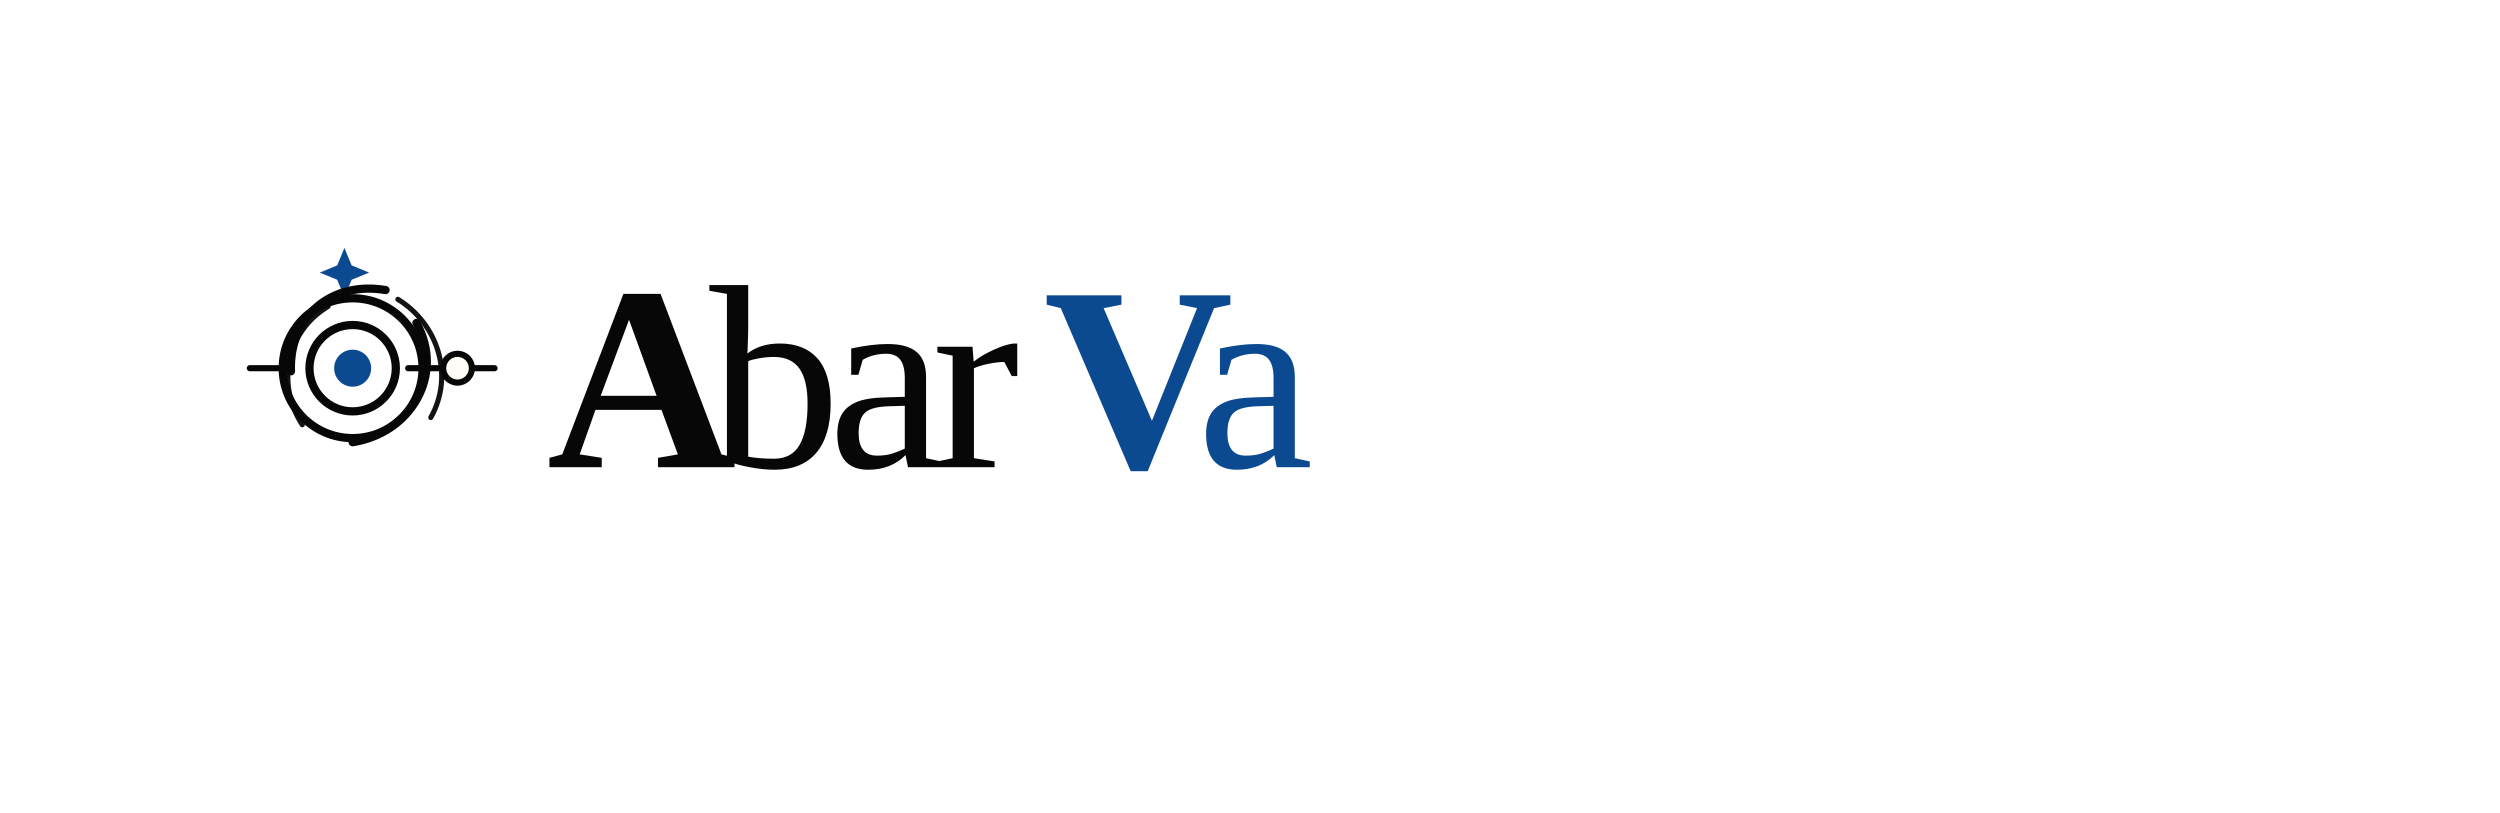
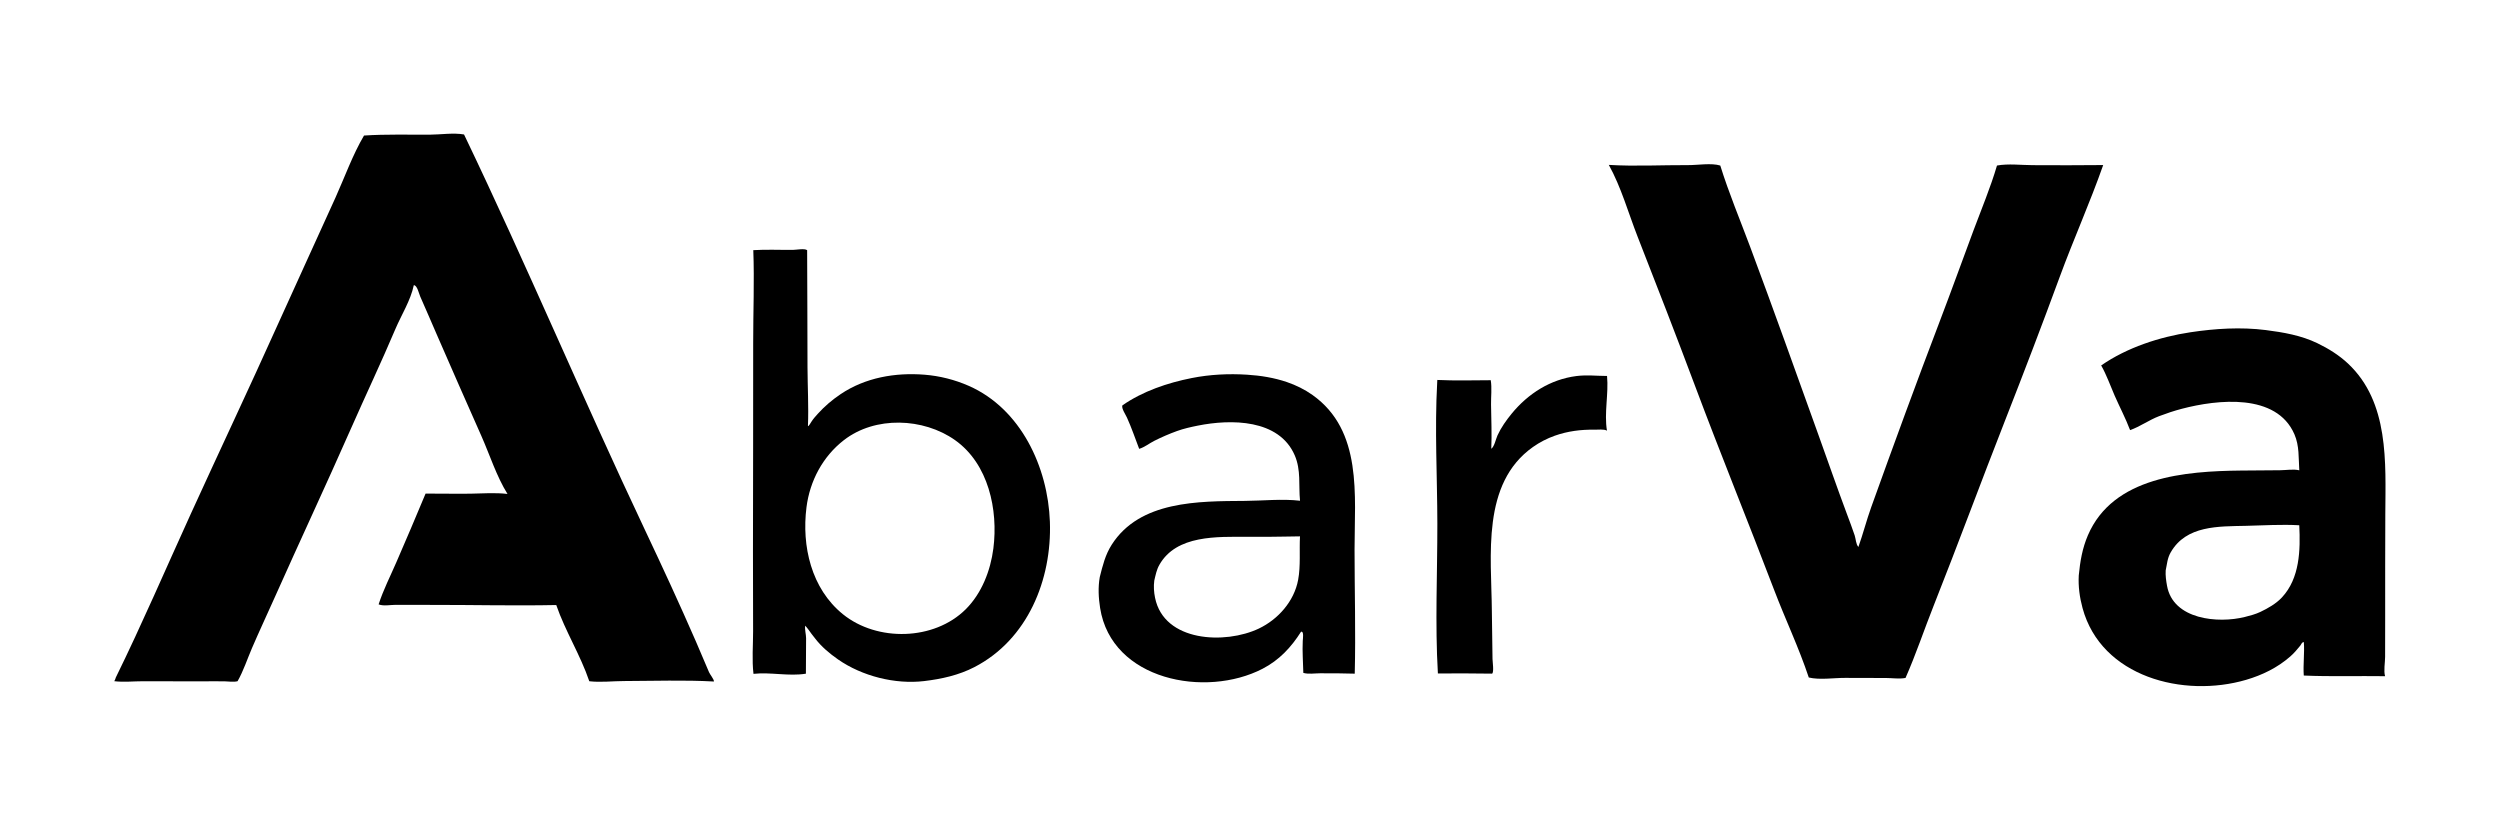
- <svg xmlns="http://www.w3.org/2000/svg" width="1600" height="520" viewBox="0 0 1600 520" role="img" aria-labelledby="title desc">
-   <defs>
-     <style>
-       .ink { fill: #070707; }
-       .blue { fill: #0b4a91; }
-       .stroke-ink { stroke: #070707; }
-       .word { font-family: "Cormorant Garamond", "Georgia", "Times New Roman", serif; }
-       .strong { font-weight: 700; }
-       .regular { font-weight: 400; }
-     </style>
-   </defs>
-   <rect width="1600" height="520" fill="transparent" />
-   <g id="abarva-symbol" transform="translate(152 158) scale(0.658)" fill="none" stroke-linecap="round" stroke-linejoin="round">
-     <path d="M104 1 L111 18 L128 25 L111 32 L104 49 L97 32 L80 25 L97 18 Z" fill="#0b4a91" stroke="none" />
-     <path d="M12 118 H50" class="stroke-ink" stroke-width="6" />
-     <path d="M166 118 H201" class="stroke-ink" stroke-width="6" />
-     <circle cx="214" cy="118" r="14" stroke="#070707" stroke-width="6" fill="#fffdf7" />
-     <path d="M230 118 H250" class="stroke-ink" stroke-width="6" />
-     <path d="M52 121 C50 68 91 33 144 42" class="stroke-ink" stroke-width="8" />
-     <path d="M174 74 C202 124 169 181 112 190" class="stroke-ink" stroke-width="8" />
-     <path d="M63 173 C37 133 48 82 88 58" class="stroke-ink" stroke-width="5" opacity="0.95" />
-     <path d="M156 51 C195 75 211 125 188 166" class="stroke-ink" stroke-width="5" opacity="0.95" />
-     <circle cx="112" cy="118" r="68" class="stroke-ink" stroke-width="8" />
-     <circle cx="112" cy="118" r="42" class="stroke-ink" stroke-width="8" />
-     <circle cx="112" cy="118" r="18" fill="#0b4a91" stroke="none" />
-   </g>
-   <g id="abarva-wordmark" transform="translate(350 299)">
-     <text class="word strong ink" x="0" y="0" font-size="168" letter-spacing="-8">A</text>
-     <text class="word regular ink" x="104" y="0" font-size="168" letter-spacing="-8">bar</text>
-     <text class="word strong blue" x="318" y="0" font-size="168" letter-spacing="-9">V</text>
-     <text class="word regular blue" x="416" y="0" font-size="168" letter-spacing="-9">a</text>
-   </g>
+ <svg xmlns="http://www.w3.org/2000/svg" shape-rendering="geometricPrecision" width="1600" height="520" viewBox="0 250 733 230">
+   <path d=" M 33.946 444.551 C 41.693 428.775 48.651 412.536 55.945 396.543 C 64.367 378.077 73.046 359.729 81.368 341.218 C 86.982 328.729 92.733 316.304 98.363 303.824 C 101.058 297.848 103.399 291.267 106.729 285.628 C 113.128 285.209 119.593 285.41 126.004 285.375 C 129.154 285.358 132.98 284.76 136.055 285.314 C 154.454 323.657 170.959 362.923 189.147 401.372 C 194.252 412.164 199.269 423.015 204.039 433.961 C 205.344 436.956 206.596 439.971 207.885 442.972 C 208.168 443.634 209.382 445.107 209.332 445.707 C 200.597 445.221 191.752 445.547 183.004 445.569 C 179.675 445.577 176.078 446.016 172.781 445.627 C 170.186 437.949 165.721 430.925 163.095 423.283 C 150.918 423.536 138.684 423.228 126.498 423.245 C 122.997 423.25 119.496 423.239 115.995 423.229 C 114.43 423.225 112.472 423.662 111.011 423.095 C 112.374 418.852 114.473 414.773 116.236 410.684 C 119.114 404.008 122.011 397.323 124.779 390.608 C 129.187 390.583 133.595 390.71 138.006 390.633 C 141.56 390.571 145.261 390.284 148.797 390.715 C 145.576 385.541 143.618 379.305 141.146 373.729 C 136.774 363.869 132.422 354.003 128.122 344.109 C 126.491 340.356 124.884 336.59 123.22 332.849 C 122.831 331.974 122.322 329.504 121.328 329.5 C 120.419 333.935 117.677 338.232 115.916 342.387 C 111.784 352.135 107.234 361.72 102.963 371.407 C 95.585 388.141 87.828 404.711 80.381 421.412 C 78.225 426.248 75.975 431.047 73.882 435.909 C 72.522 439.067 71.359 442.643 69.658 445.617 C 68.507 445.943 66.956 445.658 65.762 445.647 C 63.176 445.622 60.589 445.654 58.002 445.66 C 52.67 445.673 47.337 445.63 42.005 445.626 C 39.228 445.624 36.258 445.949 33.507 445.616 C 33.883 444.827 33.751 445.187 33.946 444.551 Z" opacity="1" fill="#000000" fill-rule="evenodd" />
+   <path d=" M 220.867 319.233 C 224.725 318.994 228.633 319.19 232.502 319.154 C 233.505 319.144 235.924 318.657 236.655 319.244 C 236.725 330.654 236.713 342.083 236.759 353.5 C 236.782 359.234 237.116 365.034 236.89 370.76 C 236.94 371.197 237.847 369.632 237.942 369.484 C 238.463 368.667 239.133 367.928 239.781 367.21 C 241.776 365.004 243.995 363.12 246.459 361.46 C 253.704 356.576 262.513 355.068 271.093 355.752 C 275.534 356.105 279.947 357.221 284.026 359.012 C 299.335 365.735 307.259 382.877 307.829 398.863 C 308.434 415.838 301.326 433.411 285.681 441.492 C 281.094 443.861 276.055 444.971 270.973 445.578 C 262.437 446.596 252.747 444.126 245.72 439.237 C 243.243 437.514 240.817 435.479 238.982 433.073 C 238.317 432.201 237.596 431.349 236.994 430.432 C 236.92 430.319 236.098 429.298 236.089 429.341 C 235.885 430.273 236.347 431.949 236.347 433.006 C 236.346 436.473 236.322 439.944 236.288 443.41 C 231.346 444.24 225.944 442.905 220.92 443.46 C 220.44 439.391 220.812 435.104 220.809 431.006 C 220.802 423.174 220.758 415.341 220.769 407.508 C 220.796 387.174 220.849 366.84 220.834 346.505 C 220.827 337.438 221.207 328.29 220.867 319.233 Z M 236.464 394.605 C 235.018 405.999 237.85 418.449 247.129 425.969 C 257.168 434.105 273.875 433.749 283.144 424.533 C 287.842 419.862 290.432 413.168 291.258 406.68 C 292.696 395.387 289.84 381.859 279.984 374.909 C 270.726 368.381 256.602 367.81 247.416 374.944 C 241.238 379.74 237.442 386.89 236.464 394.605 Z" opacity="1" fill="#000000" fill-rule="evenodd" />
+   <path d=" M 322.45 415.096 C 323.301 411.731 324.052 408.585 325.948 405.607 C 334.184 392.673 351.445 392.846 365.007 392.75 C 370.265 392.713 375.949 392.094 381.166 392.704 C 380.714 388.139 381.506 383.749 379.607 379.369 C 374.989 368.719 360.904 368.735 351.194 370.681 C 349.144 371.092 347.049 371.559 345.08 372.272 C 342.819 373.092 340.567 374.063 338.422 375.149 C 336.974 375.882 335.561 377.035 334.005 377.487 C 332.83 374.431 331.778 371.302 330.422 368.318 C 330.01 367.412 328.76 365.606 329.078 364.749 C 335.035 360.594 342.353 358.129 349.428 356.728 C 354.752 355.674 360.235 355.407 365.65 355.748 C 369.607 355.997 373.579 356.632 377.339 357.917 C 379.983 358.82 382.544 360.079 384.825 361.698 C 399.572 372.167 397.15 391.16 397.154 406.999 C 397.157 419.12 397.512 431.292 397.21 443.407 C 393.803 443.299 390.41 443.284 386.999 443.297 C 385.469 443.303 383.599 443.611 382.136 443.179 C 382.073 440.038 381.808 436.934 381.969 433.783 C 382.002 433.134 382.366 430.881 381.462 431.114 C 378.558 435.7 375.074 439.433 370.187 441.966 C 353.511 450.609 325.91 445.378 322.554 424.158 C 322.082 421.172 321.924 418.089 322.45 415.096 Z M 338.438 416.103 C 338.207 417.787 338.323 419.482 338.659 421.143 C 341.292 434.165 359.286 434.857 369.099 430.177 C 374.731 427.491 379.443 422.195 380.61 415.918 C 381.384 411.759 380.931 407.351 381.155 403.147 C 378.129 403.156 375.106 403.286 372.079 403.277 C 369.961 403.27 367.843 403.271 365.725 403.276 C 356.977 403.295 344.938 402.649 339.925 411.501 C 339.094 412.967 338.823 414.495 338.438 416.103 Z" opacity="1" fill="#000000" fill-rule="evenodd" />
+   <path d=" M 421.381 358.076 C 421.395 357.814 421.409 357.552 421.423 357.29 C 426.636 357.542 431.874 357.384 437.09 357.367 C 437.46 359.64 437.14 362.195 437.175 364.503 C 437.24 368.805 437.425 373.189 437.246 377.475 C 438.16 376.813 438.583 374.602 439.063 373.551 C 440.108 371.258 441.644 369.092 443.238 367.151 C 448.056 361.283 454.575 357.117 462.207 356.144 C 465.244 355.757 468.169 356.115 471.184 356.122 C 471.684 361.384 470.296 366.968 471.161 372.156 C 470.31 371.649 468.492 371.892 467.504 371.874 C 463.534 371.802 459.598 372.309 455.847 373.644 C 453.605 374.442 451.414 375.57 449.468 376.945 C 434.284 387.678 437.284 408.823 437.412 425.007 C 437.45 429.714 437.538 434.416 437.606 439.122 C 437.617 439.883 438.084 442.991 437.483 443.399 C 432.185 443.317 426.887 443.314 421.589 443.347 C 420.735 428.827 421.448 414.055 421.431 399.496 C 421.414 385.758 420.623 371.789 421.381 358.076 Z" opacity="1" fill="#000000" fill-rule="evenodd" />
+   <path d=" M 471.705 294.234 C 479.42 294.701 487.271 294.261 495.003 294.299 C 497.78 294.313 501.751 293.616 504.385 294.423 C 506.877 302.451 510.199 310.366 513.141 318.248 C 520.01 336.642 526.61 355.161 533.252 373.637 C 536.004 381.292 538.672 388.98 541.519 396.6 C 542.296 398.679 543.087 400.756 543.79 402.86 C 544.139 403.905 544.135 405.42 544.878 406.259 C 546.248 402.43 547.257 398.444 548.636 394.605 C 555.188 376.366 561.858 358.116 568.766 340.011 C 572.132 331.19 575.333 322.308 578.626 313.459 C 580.971 307.158 583.618 300.873 585.515 294.422 C 588.84 293.815 592.621 294.301 596.004 294.312 C 602.887 294.333 609.776 294.378 616.657 294.284 C 612.777 305.328 607.952 316.058 603.917 327.051 C 598.758 341.107 593.4 355.112 587.931 369.053 C 580.822 387.174 574.1 405.45 566.923 423.546 C 564.146 430.551 561.743 437.768 558.699 444.661 C 556.911 445.012 554.828 444.685 553.006 444.677 C 549.006 444.661 545.006 444.666 541.006 444.645 C 537.703 444.628 533.535 445.304 530.336 444.53 C 527.467 435.875 523.462 427.481 520.212 418.95 C 512.577 398.908 504.478 379.039 496.958 358.955 C 491.494 344.363 485.853 329.837 480.167 315.332 C 477.448 308.395 475.326 300.751 471.705 294.234 Z" opacity="1" fill="#000000" fill-rule="evenodd" />
+   <path d=" M 609.493 414.613 C 609.891 410.503 610.529 406.661 612.17 402.839 C 619.566 385.608 640.809 384.043 657.017 383.854 C 660.845 383.809 664.674 383.782 668.503 383.762 C 670.234 383.753 672.473 383.357 674.151 383.781 C 673.904 380.157 674.209 376.633 672.713 373.195 C 667.441 361.085 650.193 362.997 639.712 365.743 C 637.438 366.339 635.212 367.083 633.017 367.919 C 630.117 369.023 627.398 371.008 624.539 371.995 C 623.23 368.524 621.475 365.221 619.99 361.823 C 618.716 358.909 617.642 355.798 616.066 353.035 C 623.616 347.789 633.22 344.663 642.242 343.305 C 649.476 342.215 657.037 341.737 664.321 342.662 C 669.482 343.318 674.713 344.227 679.441 346.509 C 682.69 348.077 685.803 350.008 688.442 352.486 C 700.532 363.842 699.454 381.456 699.374 396.605 C 699.321 406.572 699.34 416.539 699.332 426.506 C 699.329 430.506 699.338 434.505 699.314 438.505 C 699.305 440.172 698.847 442.558 699.305 444.148 C 691.365 444.031 683.395 444.304 675.466 443.956 C 675.241 440.703 675.722 437.384 675.488 434.166 C 674.915 434.104 674.756 434.795 674.43 435.201 C 673.52 436.334 672.589 437.417 671.493 438.379 C 667.768 441.648 663.289 443.826 658.561 445.213 C 640.236 450.589 616.089 444.405 610.601 424.17 C 609.756 421.051 609.317 417.852 609.493 414.613 Z M 634.982 413.127 C 634.884 414.638 635.106 416.153 635.372 417.639 C 637.15 427.571 650.34 428.757 658.215 426.774 C 659.75 426.388 661.304 425.982 662.738 425.301 C 664.979 424.236 667.353 422.885 669.061 421.054 C 674.303 415.436 674.504 407.171 674.146 399.894 C 668.985 399.599 663.67 399.941 658.501 400.062 C 650.499 400.249 641.003 399.881 636.448 407.845 C 635.447 409.596 635.393 411.229 634.982 413.127 Z" opacity="1" fill="#000000" fill-rule="evenodd" />
</svg>
